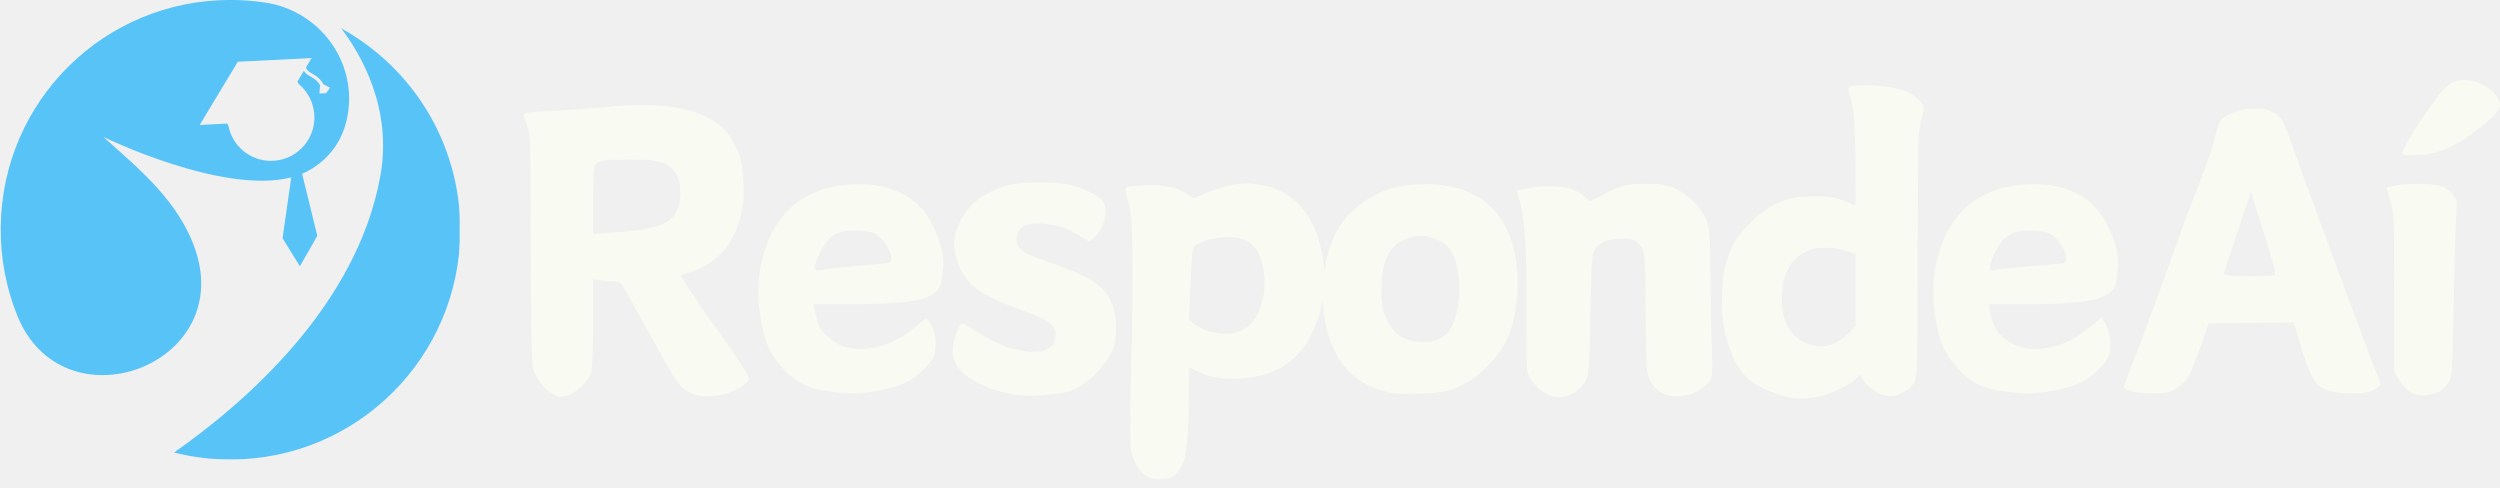
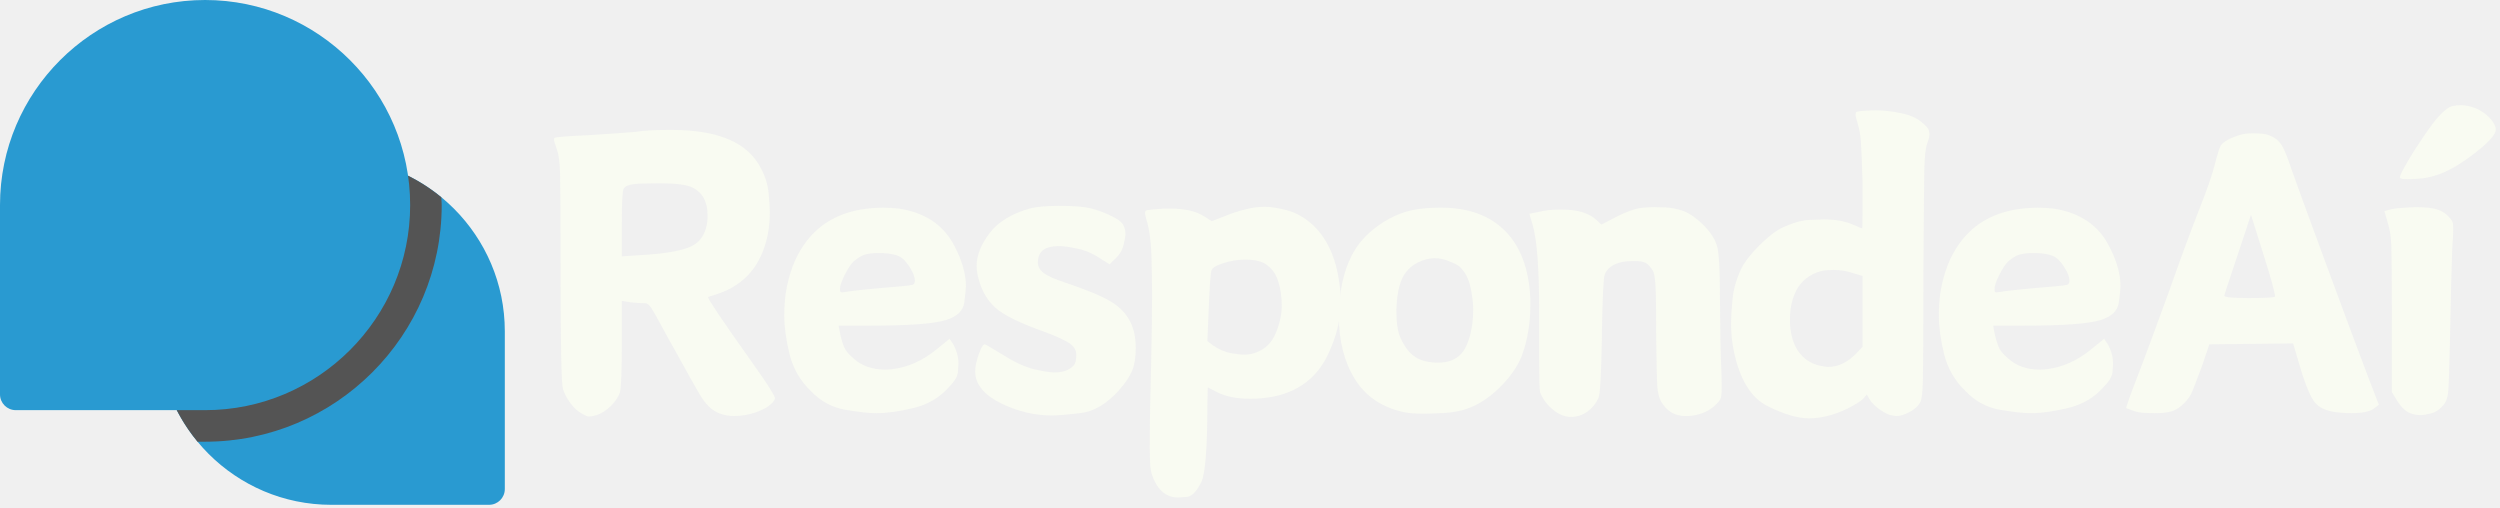
- <svg xmlns="http://www.w3.org/2000/svg" width="277" height="54" viewBox="0 0 277 54" fill="none">
-   <path d="M67.259 11.874C68.102 11.729 69.352 11.656 71.009 11.656C71.143 11.656 71.263 11.656 71.372 11.656C76.612 11.656 79.955 13.102 81.401 15.988C81.896 16.911 82.186 17.855 82.273 18.822C82.361 19.781 82.404 20.49 82.404 20.944C82.404 21.867 82.317 22.747 82.143 23.59C81.434 26.933 79.57 29.113 76.547 30.13C75.838 30.345 75.471 30.472 75.442 30.508C75.442 30.752 77.041 33.125 80.239 37.63C81.467 39.356 82.244 40.501 82.564 41.061C82.844 41.519 82.986 41.798 82.986 41.904C82.986 42.013 82.898 42.173 82.724 42.383C82.085 43.052 81.042 43.528 79.599 43.808C79.181 43.873 78.778 43.91 78.393 43.91C77.23 43.91 76.278 43.557 75.544 42.849C75.184 42.5 74.832 42.035 74.483 41.453C74.134 40.872 73.204 39.211 71.692 36.468C71.517 36.148 71.27 35.708 70.951 35.145C69.893 33.179 69.25 32.031 69.017 31.7C68.792 31.362 68.574 31.191 68.363 31.191C68.294 31.191 68.24 31.191 68.204 31.191C67.884 31.191 67.375 31.159 66.677 31.09L65.718 30.93V35.668C65.718 38.772 65.649 40.621 65.514 41.221C65.34 41.744 64.995 42.264 64.483 42.776C63.967 43.281 63.429 43.626 62.869 43.808C62.48 43.913 62.2 43.968 62.026 43.968C61.852 43.968 61.59 43.859 61.241 43.648C60.812 43.437 60.387 43.059 59.962 42.514C59.544 41.962 59.25 41.406 59.075 40.843C58.901 40.254 58.814 35.806 58.814 27.5C58.814 21.482 58.792 17.848 58.756 16.598C58.727 15.348 58.603 14.425 58.392 13.822C58.178 13.262 58.072 12.892 58.072 12.717C58.072 12.652 58.091 12.597 58.131 12.557C58.265 12.452 59.617 12.347 62.186 12.238C64.791 12.063 66.481 11.943 67.259 11.874ZM73.698 18.153C73.058 17.834 71.826 17.674 70.006 17.674C69.82 17.674 69.148 17.685 67.986 17.703C66.83 17.725 66.147 17.906 65.936 18.255C65.791 18.43 65.718 19.752 65.718 22.223V25.915L68.102 25.755C70.882 25.581 72.76 25.225 73.741 24.68C74.73 24.127 75.275 23.132 75.384 21.685C75.384 21.551 75.384 21.409 75.384 21.264C75.384 19.752 74.821 18.717 73.698 18.153Z" fill="#F9FBF2" />
-   <path d="M92.638 20.639C93.518 20.494 94.361 20.421 95.167 20.421C95.767 20.421 96.367 20.457 96.97 20.523C99.953 20.988 102.046 22.412 103.249 24.796C104.092 26.417 104.513 27.914 104.513 29.287C104.513 29.571 104.448 30.181 104.324 31.119C104.197 32.049 103.503 32.71 102.246 33.096C100.869 33.513 98.034 33.721 93.743 33.721H90.153L90.371 34.825C90.545 35.534 90.72 36.046 90.894 36.366C91.069 36.678 91.381 37.027 91.839 37.413C92.758 38.255 93.939 38.677 95.385 38.677C95.625 38.677 95.887 38.663 96.17 38.633C97.962 38.423 99.633 37.681 101.185 36.41L102.667 35.203L103.089 35.828C103.474 36.537 103.67 37.26 103.67 37.994C103.67 38.139 103.649 38.459 103.612 38.953C103.572 39.44 103.238 40 102.609 40.639C101.552 41.831 100.215 42.623 98.598 43.008C96.977 43.397 95.589 43.59 94.426 43.59C93.543 43.59 92.362 43.459 90.879 43.197C89.404 42.936 88.125 42.238 87.042 41.104C85.839 39.953 85.036 38.568 84.629 36.947C84.23 35.33 84.033 33.866 84.033 32.558C84.033 31.755 84.084 30.93 84.193 30.087C84.542 27.87 85.243 26.017 86.301 24.534C87.784 22.423 89.895 21.126 92.638 20.639ZM97.275 26.075C96.817 25.755 96.083 25.577 95.066 25.537C94.891 25.537 94.731 25.537 94.586 25.537C93.983 25.537 93.481 25.603 93.074 25.726C92.675 25.853 92.249 26.126 91.795 26.54C91.512 26.824 91.192 27.318 90.836 28.023C90.487 28.731 90.313 29.24 90.313 29.549C90.313 29.763 90.334 29.89 90.385 29.927C90.443 29.956 90.505 29.971 90.574 29.971C90.64 29.971 90.749 29.956 90.894 29.927C91.668 29.782 93.761 29.571 97.173 29.287C97.907 29.222 98.354 29.164 98.51 29.113C98.674 29.055 98.757 28.906 98.757 28.662C98.757 28.277 98.598 27.819 98.278 27.296C97.965 26.765 97.631 26.358 97.275 26.075Z" fill="#F9FBF2" />
-   <path d="M111.841 20.479C112.575 20.305 113.676 20.217 115.141 20.217C116.602 20.217 117.735 20.305 118.542 20.479C119.356 20.693 120.112 20.97 120.809 21.308C121.514 21.638 121.976 21.958 122.19 22.267C122.394 22.587 122.496 22.957 122.496 23.372C122.496 23.655 122.423 24.084 122.278 24.665C122.139 25.247 121.776 25.806 121.187 26.337L120.708 26.802L119.865 26.279C118.953 25.65 118.037 25.239 117.118 25.043C116.205 24.851 115.504 24.752 115.01 24.752C114.552 24.752 114.145 24.807 113.789 24.912C113.011 25.156 112.626 25.719 112.626 26.598C112.626 27.056 112.844 27.452 113.28 27.79C113.724 28.121 114.53 28.481 115.693 28.866C118.124 29.68 119.85 30.399 120.868 31.017C121.885 31.628 122.619 32.409 123.077 33.357C123.462 34.135 123.658 35.098 123.658 36.25C123.658 37.278 123.528 38.117 123.266 38.764C123.004 39.415 122.517 40.145 121.812 40.959C120.406 42.54 118.927 43.416 117.379 43.59C115.838 43.764 114.799 43.852 114.269 43.852C112.299 43.852 110.402 43.412 108.571 42.529C106.565 41.551 105.562 40.341 105.562 38.895C105.562 38.684 105.58 38.455 105.62 38.212C105.715 37.681 105.871 37.151 106.085 36.628C106.296 36.097 106.478 35.828 106.623 35.828C106.718 35.828 107.335 36.184 108.469 36.889C109.912 37.801 111.151 38.383 112.19 38.633C113.226 38.877 114.007 38.997 114.53 38.997C115.17 38.997 115.697 38.877 116.115 38.633C116.434 38.459 116.652 38.266 116.769 38.052C116.892 37.841 116.958 37.485 116.958 36.991C116.958 36.497 116.711 36.075 116.216 35.726C115.729 35.377 114.767 34.938 113.324 34.404C110.958 33.561 109.269 32.772 108.251 32.035C107.088 31.155 106.311 29.938 105.926 28.386C105.787 27.903 105.722 27.427 105.722 26.962C105.722 25.81 106.205 24.589 107.176 23.299C108.142 22.012 109.697 21.071 111.841 20.479Z" fill="#F9FBF2" />
-   <path d="M136.17 20.581C136.839 20.406 137.507 20.319 138.176 20.319C138.844 20.319 139.666 20.446 140.647 20.697C141.635 20.941 142.587 21.464 143.51 22.267C145.196 23.779 146.232 26.013 146.621 28.968C146.726 29.676 146.781 30.363 146.781 31.032C146.781 33.001 146.286 35.007 145.298 37.049C144.31 39.084 142.798 40.49 140.763 41.264C139.531 41.729 138.14 41.962 136.592 41.962C135.04 41.962 133.79 41.715 132.841 41.221L131.78 40.683L131.737 42.587C131.737 47.478 131.508 50.4 131.054 51.352C130.519 52.434 129.963 52.998 129.382 53.038C128.801 53.074 128.474 53.096 128.408 53.096C127.391 53.096 126.58 52.602 125.981 51.613C125.563 50.905 125.334 50.193 125.298 49.477C125.258 48.757 125.24 48.099 125.24 47.5C125.24 44.891 125.29 41.693 125.399 37.892C125.465 34.833 125.501 32.278 125.501 30.232C125.501 28.866 125.476 27.383 125.429 25.784C125.378 24.178 125.196 22.848 124.876 21.802C124.767 21.482 124.716 21.217 124.716 21.002C124.716 20.868 124.749 20.781 124.818 20.741C124.963 20.675 125.632 20.603 126.824 20.523C127.075 20.523 127.322 20.523 127.565 20.523C129.222 20.523 130.505 20.824 131.417 21.424L132.216 21.947L133.583 21.424C134.386 21.075 135.247 20.795 136.17 20.581ZM138.176 26.7C137.642 26.42 136.973 26.279 136.17 26.279C136.101 26.279 136.014 26.279 135.908 26.279C135.16 26.279 134.389 26.406 133.597 26.657C132.812 26.9 132.351 27.162 132.216 27.441C132.107 27.656 132.002 29.047 131.897 31.613L131.737 35.465L132.362 35.944C133.03 36.402 133.699 36.693 134.368 36.816C135.036 36.933 135.53 36.991 135.85 36.991C136.381 36.991 136.857 36.904 137.275 36.729C138.292 36.344 139.019 35.617 139.455 34.549C139.898 33.473 140.124 32.441 140.124 31.453C140.124 30.999 140.087 30.523 140.022 30.029C139.876 29.12 139.662 28.415 139.382 27.921C139.099 27.427 138.699 27.02 138.176 26.7Z" fill="#F9FBF2" />
-   <path d="M154.892 20.683C155.811 20.508 156.814 20.421 157.901 20.421C157.977 20.421 158.05 20.421 158.119 20.421C161.142 20.421 163.526 21.286 165.27 23.008C167.014 24.734 167.974 27.267 168.148 30.61C168.148 30.893 168.148 31.173 168.148 31.453C168.148 33.459 167.832 35.341 167.203 37.093C166.709 38.335 165.87 39.535 164.689 40.697C163.504 41.853 162.298 42.642 161.07 43.067C160.292 43.35 159.387 43.517 158.351 43.575C157.312 43.626 156.567 43.648 156.113 43.648C155.23 43.648 154.507 43.597 153.947 43.488C151.447 42.958 149.59 41.715 148.38 39.767C147.167 37.812 146.563 35.443 146.563 32.66C146.563 32.282 146.578 31.9 146.607 31.511C146.752 28.946 147.352 26.813 148.409 25.116C149.078 24.062 149.997 23.132 151.171 22.325C152.352 21.511 153.591 20.966 154.892 20.683ZM159.064 26.497C158.5 26.246 157.937 26.119 157.378 26.119C156.745 26.119 156.113 26.279 155.474 26.598C154.63 27.016 154.024 27.652 153.657 28.502C153.286 29.346 153.082 30.523 153.046 32.035C153.046 33.412 153.206 34.447 153.526 35.145C153.98 36.133 154.532 36.842 155.183 37.267C155.841 37.685 156.698 37.892 157.756 37.892C158.907 37.892 159.783 37.551 160.386 36.86C160.986 36.173 161.393 35.058 161.607 33.517C161.673 32.986 161.709 32.456 161.709 31.933C161.709 31.159 161.6 30.297 161.389 29.346C161.175 28.397 160.786 27.656 160.226 27.122C160.012 26.911 159.623 26.7 159.064 26.497Z" fill="#F9FBF2" />
-   <path d="M179.971 20.581C180.559 20.435 181.279 20.363 182.122 20.363C182.304 20.363 182.722 20.374 183.372 20.392C184.019 20.414 184.698 20.548 185.407 20.799C186.076 21.042 186.81 21.551 187.616 22.325C188.496 23.208 189.033 24.055 189.23 24.869C189.422 25.675 189.52 27.412 189.52 30.087C189.549 34.236 189.6 37.064 189.68 38.575C189.709 39.389 189.724 40.058 189.724 40.581C189.724 41.075 189.702 41.45 189.666 41.7C189.637 41.944 189.48 42.205 189.201 42.485C188.423 43.328 187.369 43.801 186.032 43.91C185.894 43.91 185.756 43.91 185.61 43.91C184.419 43.91 183.503 43.35 182.863 42.224C182.649 41.798 182.518 41.272 182.471 40.639C182.42 40 182.376 38.19 182.34 35.203C182.34 31.889 182.311 29.854 182.253 29.098C182.202 28.343 182.111 27.826 181.977 27.543C181.722 27.129 181.457 26.831 181.177 26.656C180.934 26.511 180.512 26.438 179.913 26.438C179.804 26.438 179.527 26.449 179.084 26.468C178.648 26.489 178.219 26.584 177.805 26.758C177.765 26.787 177.725 26.802 177.689 26.802C177.02 27.122 176.62 27.565 176.497 28.125C176.381 28.688 176.286 30.726 176.221 34.244C176.221 34.564 176.221 34.811 176.221 34.985C176.141 39.171 176.017 41.461 175.843 41.846C175.559 42.485 175.138 43.008 174.578 43.415C174.015 43.812 173.401 44.011 172.732 44.011C172.024 44.011 171.337 43.732 170.668 43.168C170 42.609 169.524 41.958 169.244 41.221C169.175 40.864 169.142 39.542 169.142 37.253C169.142 36.489 169.142 35.61 169.142 34.622C169.142 33.673 169.142 32.79 169.142 31.976C169.142 27.231 168.895 24.011 168.401 22.325L168.037 21.104L169.099 20.901C169.767 20.726 170.523 20.639 171.366 20.639C171.5 20.639 171.642 20.639 171.788 20.639C173.51 20.639 174.796 21.042 175.639 21.845L176.163 22.325L177.485 21.642C178.328 21.177 179.157 20.824 179.971 20.581Z" fill="#F9FBF2" />
-   <path d="M205.925 9.491C206.35 9.461 206.772 9.447 207.19 9.447C208.004 9.447 208.92 9.556 209.937 9.767C210.954 9.97 211.743 10.319 212.306 10.813C212.771 11.202 213.026 11.493 213.077 11.685C213.124 11.882 213.149 12.03 213.149 12.136C213.149 12.379 213.062 12.732 212.888 13.197C212.713 13.655 212.604 14.621 212.568 16.104C212.539 17.579 212.502 21.533 212.466 27.965C212.466 34.476 212.444 38.43 212.408 39.825C212.379 41.213 212.277 42.064 212.103 42.383C211.819 42.841 211.405 43.208 210.853 43.488C210.308 43.768 209.842 43.91 209.457 43.91C209.319 43.91 209.112 43.881 208.832 43.822C208.549 43.772 208.142 43.575 207.611 43.227C207.088 42.87 206.699 42.496 206.449 42.107L206.085 41.482L205.722 41.904C205.536 42.147 204.937 42.536 203.919 43.067C202.408 43.801 200.947 44.171 199.544 44.171C198.273 44.171 196.714 43.706 194.864 42.776C193.022 41.846 191.768 39.796 191.099 36.628C190.885 35.61 190.78 34.535 190.78 33.401C190.78 32.841 190.831 31.973 190.94 30.799C191.045 29.618 191.379 28.444 191.942 27.282C192.328 26.508 193.004 25.639 193.963 24.68C194.929 23.713 195.787 23.048 196.536 22.688C197.727 22.129 198.763 21.831 199.646 21.802C200.525 21.765 201.056 21.744 201.23 21.744C202.528 21.744 203.618 21.94 204.501 22.325C205.129 22.608 205.482 22.747 205.562 22.747C205.591 22.747 205.605 21.973 205.605 20.421C205.605 19.647 205.605 18.677 205.605 17.514C205.536 15.228 205.475 13.717 205.417 12.979C205.366 12.245 205.257 11.595 205.082 11.031C204.908 10.472 204.821 10.101 204.821 9.927C204.821 9.85 204.835 9.767 204.864 9.679C204.901 9.592 205.257 9.53 205.925 9.491ZM204.559 27.805C203.85 27.565 203.109 27.441 202.335 27.441C202.295 27.441 202.048 27.452 201.594 27.471C201.136 27.492 200.649 27.623 200.126 27.863C199.203 28.292 198.52 28.96 198.076 29.869C197.64 30.781 197.422 31.802 197.422 32.936C197.422 33.11 197.422 33.285 197.422 33.459C197.499 34.905 197.873 36.039 198.541 36.86C199.21 37.685 200.104 38.168 201.23 38.314C201.405 38.354 201.579 38.372 201.754 38.372C202.847 38.372 203.883 37.878 204.864 36.889L205.605 36.104V28.125L204.559 27.805Z" fill="#F9FBF2" />
-   <path d="M222.813 20.639C223.692 20.494 224.535 20.421 225.342 20.421C225.941 20.421 226.541 20.457 227.144 20.523C230.128 20.988 232.221 22.412 233.423 24.796C234.266 26.417 234.688 27.914 234.688 29.287C234.688 29.571 234.623 30.181 234.499 31.119C234.372 32.049 233.678 32.71 232.421 33.096C231.043 33.513 228.209 33.721 223.917 33.721H220.327L220.545 34.825C220.72 35.534 220.894 36.046 221.069 36.366C221.243 36.678 221.556 37.027 222.013 37.413C222.933 38.255 224.114 38.677 225.56 38.677C225.8 38.677 226.061 38.663 226.345 38.633C228.136 38.423 229.808 37.681 231.359 36.41L232.842 35.203L233.264 35.828C233.649 36.537 233.845 37.26 233.845 37.994C233.845 38.139 233.823 38.459 233.787 38.953C233.747 39.44 233.413 40 232.784 40.639C231.726 41.831 230.389 42.623 228.772 43.008C227.152 43.397 225.763 43.59 224.601 43.59C223.718 43.59 222.537 43.459 221.054 43.197C219.579 42.936 218.3 42.238 217.217 41.104C216.014 39.953 215.211 38.568 214.804 36.947C214.404 35.33 214.208 33.866 214.208 32.558C214.208 31.755 214.259 30.93 214.368 30.087C214.717 27.87 215.418 26.017 216.475 24.534C217.958 22.423 220.069 21.126 222.813 20.639ZM227.45 26.075C226.992 25.755 226.258 25.577 225.24 25.537C225.066 25.537 224.906 25.537 224.761 25.537C224.157 25.537 223.656 25.603 223.249 25.726C222.849 25.853 222.424 26.126 221.97 26.54C221.686 26.824 221.367 27.318 221.01 28.023C220.662 28.731 220.487 29.24 220.487 29.549C220.487 29.763 220.509 29.89 220.56 29.927C220.618 29.956 220.68 29.971 220.749 29.971C220.814 29.971 220.923 29.956 221.069 29.927C221.843 29.782 223.936 29.571 227.348 29.287C228.082 29.222 228.529 29.164 228.685 29.113C228.849 29.055 228.932 28.906 228.932 28.662C228.932 28.277 228.772 27.819 228.452 27.296C228.14 26.765 227.806 26.358 227.45 26.075Z" fill="#F9FBF2" />
-   <path d="M248.092 12.238C248.477 12.103 249.007 12.034 249.676 12.034C249.741 12.034 249.996 12.045 250.432 12.063C250.875 12.074 251.289 12.172 251.667 12.354C252.161 12.557 252.557 12.899 252.859 13.371C253.157 13.847 253.52 14.738 253.949 16.046C254.403 17.347 255.755 21.046 258.005 27.151C260.261 33.255 261.813 37.42 262.656 39.636L263.819 42.645L263.339 43.008C262.881 43.397 262.002 43.59 260.694 43.59C260.305 43.59 259.901 43.572 259.487 43.532C258.15 43.437 257.205 43.074 256.653 42.442C256.108 41.802 255.504 40.341 254.836 38.052L254.153 35.726L244.705 35.828L243.862 38.314C243.23 40 242.83 41.039 242.655 41.424C242.401 41.882 242.063 42.296 241.638 42.674C241.22 43.045 240.817 43.281 240.432 43.386C239.974 43.525 239.327 43.59 238.484 43.59C238.375 43.59 238.041 43.583 237.481 43.561C236.918 43.543 236.423 43.444 235.998 43.27L235.315 43.008L235.679 41.904C235.715 41.798 235.824 41.508 235.998 41.032C236.173 40.559 236.365 40.051 236.58 39.505C236.791 38.953 236.987 38.452 237.161 37.994C238.004 35.748 239.025 32.972 240.228 29.665C241.351 26.46 242.474 23.412 243.6 20.523C244.48 18.313 245.076 16.576 245.388 15.305C245.668 14.211 245.882 13.56 246.028 13.357C246.376 12.932 247.063 12.557 248.092 12.238ZM252.103 30.45C252.103 30.45 252.103 30.432 252.103 30.392C252.103 30.007 251.674 28.459 250.824 25.755L249.4 21.22L247.932 25.654C246.943 28.572 246.427 30.138 246.391 30.348C246.391 30.523 247.307 30.61 249.138 30.61C250.97 30.61 251.958 30.559 252.103 30.45Z" fill="#F9FBF2" />
-   <path d="M272.087 8.967C272.407 8.902 272.727 8.865 273.046 8.865C273.646 8.865 274.26 9.007 274.892 9.287C275.492 9.57 275.99 9.937 276.39 10.392C276.797 10.85 277 11.257 277 11.613C277 12.176 276.172 13.092 274.514 14.36C272.865 15.621 271.426 16.431 270.198 16.787C269.558 16.991 268.926 17.114 268.308 17.151C267.698 17.191 267.283 17.209 267.073 17.209C266.549 17.209 266.251 17.158 266.186 17.049C266.186 17.049 266.186 17.031 266.186 16.991C266.186 16.816 266.466 16.246 267.029 15.275C267.589 14.309 268.224 13.313 268.933 12.296C270.27 10.29 271.32 9.182 272.087 8.967ZM265.285 20.581C265.808 20.475 266.724 20.403 268.032 20.363C269.115 20.363 269.921 20.457 270.445 20.639C270.975 20.813 271.437 21.13 271.825 21.584C272.036 21.827 272.153 22.045 272.174 22.238C272.193 22.434 272.203 22.601 272.203 22.747C272.203 23.164 272.163 23.953 272.087 25.116C272.018 26.813 271.931 30.348 271.825 35.726C271.756 38.684 271.695 40.472 271.637 41.09C271.586 41.7 271.455 42.166 271.244 42.485C270.786 43.088 270.288 43.459 269.747 43.604C269.202 43.742 268.791 43.808 268.511 43.808C268.017 43.808 267.556 43.703 267.131 43.488C266.673 43.237 266.251 42.798 265.866 42.166L265.285 41.221V33.299C265.285 28.59 265.263 25.752 265.227 24.781C265.197 23.815 265.074 22.976 264.863 22.267L264.442 20.799L265.285 20.581Z" fill="#F9FBF2" />
-   <mask id="mask0_3_487" style="mask-type:luminance" maskUnits="userSpaceOnUse" x="0" y="0" width="40" height="43">
-     <path d="M0 0H39.299V42.05H0V0Z" fill="white" />
+ <svg xmlns="http://www.w3.org/2000/svg" width="404" height="82" viewBox="0 0 404 82" fill="none">
+   <path d="M102.695 21.311C103.903 21.102 105.695 20.998 108.07 20.998C108.263 20.998 108.435 20.998 108.591 20.998C116.101 20.998 120.893 23.071 122.966 27.207C123.674 28.53 124.091 29.884 124.216 31.269C124.341 32.644 124.403 33.66 124.403 34.311C124.403 35.634 124.278 36.894 124.028 38.102C123.013 42.894 120.341 46.019 116.008 47.477C114.992 47.785 114.466 47.967 114.424 48.019C114.424 48.368 116.716 51.769 121.299 58.227C123.06 60.701 124.174 62.342 124.633 63.144C125.034 63.8 125.237 64.201 125.237 64.353C125.237 64.509 125.112 64.738 124.862 65.04C123.945 65.998 122.45 66.681 120.383 67.082C119.784 67.175 119.206 67.228 118.653 67.228C116.987 67.228 115.622 66.722 114.57 65.707C114.054 65.207 113.549 64.54 113.049 63.707C112.549 62.873 111.216 60.493 109.049 56.561C108.799 56.102 108.445 55.472 107.987 54.665C106.471 51.847 105.549 50.201 105.216 49.727C104.893 49.243 104.581 48.998 104.278 48.998C104.179 48.998 104.101 48.998 104.049 48.998C103.591 48.998 102.862 48.951 101.862 48.852L100.487 48.623V55.415C100.487 59.863 100.388 62.514 100.195 63.373C99.945 64.123 99.45 64.868 98.716 65.603C97.976 66.326 97.206 66.821 96.403 67.082C95.846 67.233 95.445 67.311 95.195 67.311C94.945 67.311 94.57 67.155 94.07 66.853C93.456 66.55 92.846 66.009 92.237 65.228C91.638 64.436 91.216 63.639 90.966 62.832C90.716 61.988 90.591 55.613 90.591 43.707C90.591 35.082 90.56 29.873 90.508 28.082C90.466 26.29 90.289 24.967 89.987 24.102C89.68 23.3 89.528 22.769 89.528 22.519C89.528 22.425 89.555 22.347 89.612 22.29C89.805 22.139 91.742 21.988 95.424 21.832C99.159 21.582 101.581 21.41 102.695 21.311ZM111.924 30.311C111.008 29.852 109.242 29.623 106.633 29.623C106.367 29.623 105.403 29.639 103.737 29.665C102.081 29.696 101.101 29.957 100.799 30.457C100.591 30.707 100.487 32.602 100.487 36.144V41.436L103.903 41.207C107.888 40.957 110.581 40.446 111.987 39.665C113.403 38.873 114.185 37.446 114.341 35.373C114.341 35.181 114.341 34.977 114.341 34.769C114.341 32.602 113.534 31.118 111.924 30.311Z" fill="#F9FBF2" />
+   <path d="M139.072 33.873C140.333 33.665 141.541 33.561 142.697 33.561C143.556 33.561 144.416 33.613 145.28 33.707C149.556 34.373 152.556 36.415 154.28 39.832C155.489 42.155 156.093 44.3 156.093 46.269C156.093 46.675 155.999 47.55 155.822 48.894C155.64 50.227 154.645 51.175 152.843 51.727C150.869 52.326 146.806 52.623 140.655 52.623H135.51L135.822 54.207C136.072 55.222 136.322 55.957 136.572 56.415C136.822 56.863 137.27 57.363 137.926 57.915C139.244 59.123 140.937 59.727 143.01 59.727C143.353 59.727 143.728 59.707 144.135 59.665C146.702 59.363 149.098 58.3 151.322 56.477L153.447 54.748L154.051 55.644C154.603 56.66 154.885 57.696 154.885 58.748C154.885 58.957 154.853 59.415 154.801 60.123C154.744 60.821 154.265 61.623 153.364 62.54C151.848 64.248 149.931 65.384 147.614 65.936C145.291 66.493 143.301 66.769 141.635 66.769C140.369 66.769 138.676 66.582 136.551 66.207C134.437 65.832 132.603 64.832 131.051 63.207C129.327 61.556 128.176 59.571 127.593 57.248C127.02 54.931 126.739 52.832 126.739 50.957C126.739 49.806 126.812 48.623 126.968 47.415C127.468 44.238 128.473 41.582 129.989 39.457C132.114 36.431 135.14 34.571 139.072 33.873ZM145.718 41.665C145.062 41.207 144.01 40.951 142.551 40.894C142.301 40.894 142.072 40.894 141.864 40.894C140.999 40.894 140.28 40.988 139.697 41.165C139.124 41.347 138.515 41.738 137.864 42.332C137.458 42.738 136.999 43.446 136.489 44.457C135.989 45.472 135.739 46.201 135.739 46.644C135.739 46.951 135.77 47.134 135.843 47.186C135.926 47.227 136.015 47.248 136.114 47.248C136.208 47.248 136.364 47.227 136.572 47.186C137.681 46.977 140.681 46.675 145.572 46.269C146.624 46.175 147.265 46.092 147.489 46.019C147.723 45.936 147.843 45.722 147.843 45.373C147.843 44.821 147.614 44.165 147.155 43.415C146.708 42.655 146.228 42.071 145.718 41.665Z" fill="#F9FBF2" />
+   <path d="M166.596 33.644C167.648 33.394 169.226 33.269 171.325 33.269C173.419 33.269 175.044 33.394 176.2 33.644C177.367 33.952 178.45 34.347 179.45 34.832C180.461 35.306 181.122 35.764 181.429 36.207C181.721 36.665 181.867 37.196 181.867 37.79C181.867 38.196 181.763 38.811 181.554 39.644C181.356 40.477 180.836 41.28 179.992 42.04L179.304 42.707L178.096 41.957C176.789 41.056 175.476 40.467 174.158 40.186C172.851 39.91 171.846 39.769 171.138 39.769C170.481 39.769 169.898 39.847 169.388 39.998C168.273 40.347 167.721 41.155 167.721 42.415C167.721 43.071 168.033 43.639 168.658 44.123C169.294 44.597 170.45 45.113 172.117 45.665C175.601 46.832 178.075 47.863 179.533 48.748C180.992 49.623 182.044 50.743 182.7 52.102C183.252 53.217 183.533 54.597 183.533 56.248C183.533 57.722 183.346 58.925 182.971 59.852C182.596 60.785 181.898 61.832 180.888 62.998C178.872 65.264 176.752 66.519 174.533 66.769C172.325 67.019 170.836 67.144 170.075 67.144C167.252 67.144 164.533 66.514 161.908 65.248C159.033 63.847 157.596 62.113 157.596 60.04C157.596 59.738 157.622 59.41 157.679 59.061C157.815 58.3 158.039 57.54 158.346 56.79C158.648 56.03 158.908 55.644 159.117 55.644C159.252 55.644 160.138 56.155 161.763 57.165C163.83 58.472 165.606 59.306 167.096 59.665C168.58 60.014 169.7 60.186 170.45 60.186C171.367 60.186 172.122 60.014 172.721 59.665C173.179 59.415 173.492 59.139 173.658 58.832C173.836 58.53 173.929 58.019 173.929 57.311C173.929 56.602 173.575 55.998 172.867 55.498C172.169 54.998 170.789 54.368 168.721 53.602C165.33 52.394 162.908 51.264 161.45 50.207C159.783 48.946 158.669 47.202 158.117 44.977C157.919 44.285 157.825 43.602 157.825 42.936C157.825 41.285 158.518 39.535 159.908 37.686C161.294 35.842 163.523 34.493 166.596 33.644Z" fill="#F9FBF2" />
+   <path d="M201.466 33.79C202.425 33.54 203.383 33.415 204.341 33.415C205.3 33.415 206.477 33.597 207.883 33.957C209.3 34.306 210.664 35.056 211.987 36.207C214.404 38.373 215.888 41.576 216.446 45.811C216.597 46.826 216.675 47.811 216.675 48.769C216.675 51.592 215.966 54.467 214.55 57.394C213.133 60.311 210.966 62.326 208.05 63.436C206.284 64.103 204.289 64.436 202.071 64.436C199.847 64.436 198.055 64.082 196.696 63.373L195.175 62.602L195.112 65.332C195.112 72.342 194.784 76.53 194.133 77.894C193.367 79.446 192.571 80.254 191.737 80.311C190.904 80.363 190.435 80.394 190.341 80.394C188.883 80.394 187.722 79.686 186.862 78.269C186.263 77.254 185.935 76.233 185.883 75.207C185.826 74.175 185.8 73.233 185.8 72.373C185.8 68.634 185.873 64.05 186.029 58.602C186.123 54.217 186.175 50.556 186.175 47.623C186.175 45.665 186.138 43.54 186.071 41.248C185.998 38.946 185.737 37.04 185.279 35.54C185.123 35.082 185.05 34.701 185.05 34.394C185.05 34.201 185.097 34.076 185.196 34.019C185.404 33.925 186.362 33.821 188.071 33.707C188.43 33.707 188.784 33.707 189.133 33.707C191.508 33.707 193.347 34.139 194.654 34.998L195.8 35.748L197.758 34.998C198.909 34.498 200.143 34.097 201.466 33.79ZM204.341 42.561C203.576 42.16 202.617 41.957 201.466 41.957C201.367 41.957 201.242 41.957 201.091 41.957C200.018 41.957 198.914 42.139 197.779 42.498C196.654 42.847 195.992 43.222 195.8 43.623C195.643 43.931 195.492 45.925 195.341 49.602L195.112 55.123L196.008 55.811C196.966 56.467 197.925 56.884 198.883 57.061C199.841 57.227 200.55 57.311 201.008 57.311C201.768 57.311 202.451 57.186 203.05 56.936C204.508 56.384 205.55 55.342 206.175 53.811C206.81 52.269 207.133 50.79 207.133 49.373C207.133 48.722 207.081 48.04 206.987 47.332C206.779 46.03 206.472 45.019 206.071 44.311C205.664 43.602 205.091 43.019 204.341 42.561Z" fill="#F9FBF2" />
+   <path d="M228.301 33.936C229.619 33.686 231.056 33.561 232.613 33.561C232.723 33.561 232.827 33.561 232.926 33.561C237.259 33.561 240.676 34.8 243.176 37.269C245.676 39.743 247.051 43.373 247.301 48.165C247.301 48.571 247.301 48.972 247.301 49.373C247.301 52.248 246.848 54.946 245.947 57.457C245.238 59.238 244.035 60.957 242.343 62.623C240.645 64.28 238.915 65.41 237.155 66.019C236.04 66.425 234.744 66.665 233.259 66.748C231.77 66.821 230.702 66.853 230.051 66.853C228.785 66.853 227.749 66.78 226.947 66.623C223.363 65.863 220.702 64.082 218.968 61.29C217.228 58.488 216.363 55.092 216.363 51.102C216.363 50.561 216.384 50.014 216.426 49.457C216.634 45.78 217.494 42.722 219.009 40.29C219.968 38.78 221.285 37.446 222.968 36.29C224.66 35.123 226.436 34.342 228.301 33.936ZM234.28 42.269C233.473 41.91 232.665 41.727 231.863 41.727C230.957 41.727 230.051 41.957 229.134 42.415C227.926 43.014 227.056 43.925 226.53 45.144C225.999 46.352 225.707 48.04 225.655 50.207C225.655 52.181 225.884 53.665 226.343 54.665C226.994 56.082 227.785 57.097 228.718 57.707C229.66 58.306 230.889 58.602 232.405 58.602C234.056 58.602 235.311 58.113 236.176 57.123C237.035 56.139 237.619 54.54 237.926 52.332C238.02 51.571 238.072 50.811 238.072 50.061C238.072 48.951 237.915 47.717 237.613 46.352C237.306 44.993 236.749 43.931 235.947 43.165C235.639 42.863 235.082 42.561 234.28 42.269Z" fill="#F9FBF2" />
+   <path d="M264.247 33.79C265.09 33.582 266.122 33.477 267.33 33.477C267.59 33.477 268.189 33.493 269.122 33.519C270.049 33.55 271.023 33.743 272.038 34.102C272.997 34.451 274.049 35.181 275.205 36.29C276.465 37.556 277.236 38.769 277.517 39.936C277.793 41.092 277.934 43.582 277.934 47.415C277.976 53.363 278.049 57.415 278.163 59.582C278.205 60.748 278.226 61.707 278.226 62.457C278.226 63.165 278.194 63.701 278.142 64.061C278.101 64.41 277.877 64.785 277.476 65.186C276.361 66.394 274.851 67.071 272.934 67.228C272.736 67.228 272.538 67.228 272.33 67.228C270.622 67.228 269.309 66.425 268.392 64.811C268.085 64.201 267.898 63.446 267.83 62.54C267.757 61.623 267.694 59.03 267.642 54.748C267.642 49.998 267.601 47.082 267.517 45.998C267.444 44.915 267.314 44.175 267.122 43.769C266.757 43.175 266.377 42.748 265.976 42.498C265.627 42.29 265.023 42.186 264.163 42.186C264.007 42.186 263.611 42.201 262.976 42.227C262.351 42.259 261.736 42.394 261.142 42.644C261.085 42.686 261.028 42.707 260.976 42.707C260.017 43.165 259.444 43.8 259.267 44.602C259.101 45.41 258.965 48.332 258.872 53.373C258.872 53.832 258.872 54.186 258.872 54.436C258.757 60.436 258.58 63.717 258.33 64.269C257.924 65.186 257.319 65.936 256.517 66.519C255.71 67.087 254.83 67.373 253.872 67.373C252.856 67.373 251.872 66.972 250.913 66.165C249.955 65.363 249.273 64.431 248.872 63.373C248.773 62.863 248.726 60.967 248.726 57.686C248.726 56.592 248.726 55.332 248.726 53.915C248.726 52.556 248.726 51.29 248.726 50.123C248.726 43.321 248.372 38.707 247.663 36.29L247.142 34.54L248.663 34.248C249.622 33.998 250.705 33.873 251.913 33.873C252.106 33.873 252.309 33.873 252.517 33.873C254.986 33.873 256.83 34.451 258.038 35.602L258.788 36.29L260.684 35.311C261.892 34.644 263.08 34.139 264.247 33.79Z" fill="#F9FBF2" />
+   <path d="M301.447 17.894C302.057 17.852 302.661 17.832 303.26 17.832C304.427 17.832 305.739 17.988 307.197 18.29C308.656 18.582 309.786 19.082 310.593 19.79C311.26 20.347 311.624 20.764 311.697 21.04C311.765 21.321 311.802 21.535 311.802 21.686C311.802 22.035 311.677 22.54 311.427 23.207C311.177 23.863 311.02 25.248 310.968 27.373C310.927 29.488 310.874 35.155 310.822 44.373C310.822 53.707 310.791 59.373 310.739 61.373C310.697 63.363 310.552 64.582 310.302 65.04C309.895 65.696 309.302 66.222 308.51 66.623C307.729 67.024 307.062 67.228 306.51 67.228C306.312 67.228 306.015 67.186 305.614 67.103C305.208 67.03 304.624 66.748 303.864 66.248C303.114 65.738 302.557 65.201 302.197 64.644L301.677 63.748L301.156 64.353C300.89 64.701 300.031 65.259 298.572 66.019C296.406 67.071 294.312 67.603 292.302 67.603C290.479 67.603 288.244 66.936 285.593 65.603C282.953 64.269 281.156 61.332 280.197 56.79C279.89 55.332 279.739 53.79 279.739 52.165C279.739 51.363 279.812 50.118 279.968 48.436C280.119 46.743 280.598 45.061 281.406 43.394C281.958 42.285 282.927 41.04 284.302 39.665C285.687 38.28 286.916 37.327 287.989 36.811C289.697 36.009 291.182 35.582 292.447 35.54C293.708 35.488 294.468 35.457 294.718 35.457C296.578 35.457 298.14 35.738 299.406 36.29C300.307 36.696 300.812 36.894 300.927 36.894C300.968 36.894 300.989 35.785 300.989 33.561C300.989 32.452 300.989 31.061 300.989 29.394C300.89 26.118 300.802 23.951 300.718 22.894C300.645 21.842 300.489 20.91 300.239 20.102C299.989 19.3 299.864 18.769 299.864 18.519C299.864 18.41 299.885 18.29 299.927 18.165C299.979 18.04 300.489 17.951 301.447 17.894ZM299.489 44.144C298.473 43.8 297.411 43.623 296.302 43.623C296.244 43.623 295.89 43.639 295.239 43.665C294.583 43.696 293.885 43.884 293.135 44.227C291.812 44.842 290.833 45.8 290.197 47.102C289.572 48.41 289.26 49.873 289.26 51.498C289.26 51.748 289.26 51.998 289.26 52.248C289.369 54.321 289.906 55.946 290.864 57.123C291.822 58.306 293.104 58.998 294.718 59.207C294.968 59.264 295.218 59.29 295.468 59.29C297.036 59.29 298.52 58.582 299.927 57.165L300.989 56.04V44.602L299.489 44.144Z" fill="#F9FBF2" />
+   <path d="M325.652 33.873C326.913 33.665 328.121 33.561 329.277 33.561C330.137 33.561 330.996 33.613 331.861 33.707C336.137 34.373 339.137 36.415 340.861 39.832C342.069 42.155 342.673 44.3 342.673 46.269C342.673 46.675 342.579 47.55 342.402 48.894C342.22 50.227 341.225 51.175 339.423 51.727C337.449 52.326 333.387 52.623 327.236 52.623H322.09L322.402 54.207C322.652 55.222 322.902 55.957 323.152 56.415C323.402 56.863 323.85 57.363 324.506 57.915C325.824 59.123 327.517 59.727 329.59 59.727C329.934 59.727 330.309 59.707 330.715 59.665C333.283 59.363 335.678 58.3 337.902 56.477L340.027 54.748L340.631 55.644C341.184 56.66 341.465 57.696 341.465 58.748C341.465 58.957 341.434 59.415 341.381 60.123C341.324 60.821 340.845 61.623 339.944 62.54C338.428 64.248 336.512 65.384 334.194 65.936C331.871 66.493 329.881 66.769 328.215 66.769C326.949 66.769 325.256 66.582 323.131 66.207C321.017 65.832 319.184 64.832 317.631 63.207C315.908 61.556 314.756 59.571 314.173 57.248C313.6 54.931 313.319 52.832 313.319 50.957C313.319 49.806 313.392 48.623 313.548 47.415C314.048 44.238 315.053 41.582 316.569 39.457C318.694 36.431 321.72 34.571 325.652 33.873ZM332.298 41.665C331.642 41.207 330.59 40.951 329.131 40.894C328.881 40.894 328.652 40.894 328.444 40.894C327.579 40.894 326.861 40.988 326.277 41.165C325.704 41.347 325.095 41.738 324.444 42.332C324.038 42.738 323.579 43.446 323.069 44.457C322.569 45.472 322.319 46.201 322.319 46.644C322.319 46.951 322.35 47.134 322.423 47.186C322.506 47.227 322.595 47.248 322.694 47.248C322.788 47.248 322.944 47.227 323.152 47.186C324.262 46.977 327.262 46.675 332.152 46.269C333.204 46.175 333.845 46.092 334.069 46.019C334.303 45.936 334.423 45.722 334.423 45.373C334.423 44.821 334.194 44.165 333.736 43.415C333.288 42.655 332.809 42.071 332.298 41.665Z" fill="#F9FBF2" />
+   <path d="M361.885 21.832C362.437 21.639 363.197 21.54 364.155 21.54C364.249 21.54 364.614 21.556 365.239 21.582C365.874 21.597 366.468 21.738 367.01 21.998C367.718 22.29 368.286 22.78 368.718 23.457C369.145 24.139 369.666 25.415 370.28 27.29C370.931 29.155 372.869 34.457 376.093 43.207C379.327 51.957 381.551 57.925 382.76 61.102L384.426 65.415L383.739 65.936C383.082 66.493 381.822 66.769 379.947 66.769C379.39 66.769 378.812 66.743 378.218 66.686C376.301 66.55 374.947 66.03 374.155 65.123C373.374 64.207 372.51 62.113 371.551 58.832L370.572 55.498L357.03 55.644L355.822 59.207C354.916 61.623 354.343 63.113 354.093 63.665C353.728 64.321 353.244 64.915 352.635 65.457C352.036 65.988 351.457 66.326 350.905 66.478C350.249 66.675 349.322 66.769 348.114 66.769C347.957 66.769 347.478 66.759 346.676 66.728C345.869 66.701 345.161 66.561 344.551 66.311L343.572 65.936L344.093 64.353C344.145 64.201 344.301 63.785 344.551 63.102C344.801 62.425 345.077 61.696 345.385 60.915C345.687 60.123 345.968 59.405 346.218 58.748C347.426 55.53 348.89 51.55 350.614 46.811C352.223 42.217 353.832 37.847 355.447 33.707C356.707 30.54 357.562 28.05 358.01 26.227C358.411 24.66 358.718 23.727 358.926 23.436C359.426 22.826 360.411 22.29 361.885 21.832ZM367.635 47.936C367.635 47.936 367.635 47.91 367.635 47.852C367.635 47.3 367.02 45.082 365.801 41.207L363.76 34.707L361.655 41.061C360.239 45.243 359.499 47.488 359.447 47.79C359.447 48.04 360.76 48.165 363.385 48.165C366.01 48.165 367.426 48.092 367.635 47.936Z" fill="#F9FBF2" />
+   <path d="M396.278 17.144C396.736 17.05 397.194 16.998 397.653 16.998C398.512 16.998 399.392 17.201 400.299 17.602C401.158 18.009 401.871 18.535 402.444 19.186C403.028 19.842 403.319 20.425 403.319 20.936C403.319 21.743 402.132 23.056 399.757 24.873C397.392 26.681 395.33 27.842 393.569 28.352C392.653 28.644 391.746 28.821 390.861 28.873C389.986 28.931 389.392 28.957 389.09 28.957C388.34 28.957 387.913 28.884 387.819 28.727C387.819 28.727 387.819 28.701 387.819 28.644C387.819 28.394 388.22 27.576 389.028 26.186C389.83 24.8 390.741 23.373 391.757 21.915C393.674 19.04 395.179 17.451 396.278 17.144ZM386.528 33.79C387.278 33.639 388.59 33.535 390.465 33.477C392.017 33.477 393.174 33.613 393.924 33.873C394.684 34.123 395.345 34.576 395.903 35.227C396.205 35.576 396.371 35.889 396.403 36.165C396.429 36.446 396.444 36.686 396.444 36.894C396.444 37.493 396.387 38.623 396.278 40.29C396.179 42.722 396.054 47.79 395.903 55.498C395.804 59.738 395.715 62.3 395.632 63.186C395.559 64.061 395.371 64.728 395.069 65.186C394.413 66.05 393.7 66.582 392.924 66.79C392.142 66.988 391.554 67.082 391.153 67.082C390.444 67.082 389.783 66.931 389.174 66.623C388.517 66.264 387.913 65.634 387.361 64.728L386.528 63.373V52.019C386.528 45.269 386.496 41.201 386.444 39.811C386.403 38.425 386.226 37.222 385.924 36.207L385.319 34.102L386.528 33.79Z" fill="#F9FBF2" />
+   <mask id="mask0_184_1118" style="mask-type:luminance" maskUnits="userSpaceOnUse" x="24" y="25" width="58" height="57">
+     <path d="M24.234 25.458H82V82H24.234V25.458Z" fill="white" />
  </mask>
-   <g mask="url(#mask0_3_487)">
-     <path d="M26.352 6.839L34.528 6.435L33.918 7.446C33.918 7.482 33.921 7.518 33.928 7.551C33.983 7.744 34.19 7.936 34.561 8.136C35.179 8.47 35.556 8.823 35.829 9.332L36.563 9.713L36.134 10.331L35.386 10.356L35.466 9.441C35.229 9.034 34.906 8.75 34.383 8.463C34.143 8.332 33.834 8.136 33.667 7.86L32.947 9.052L33.107 9.317C34.165 10.2 34.837 11.526 34.837 13.013C34.837 15.672 32.682 17.824 30.026 17.824C27.671 17.824 25.716 16.134 25.298 13.903L25.175 13.692L22.122 13.845L26.352 6.839ZM11.457 15.171C11.457 15.171 24.63 21.617 32.272 19.651L31.309 26.396L33.231 29.499L35.157 26.127L33.474 19.252C33.801 19.114 34.11 18.961 34.408 18.783C36.934 17.257 38.111 15.073 38.518 12.769C39.575 6.832 35.415 1.217 29.452 0.294C28.176 0.098 26.868 -0.004 25.538 -0.004C11.552 -0.004 0.251 11.152 0.08 25.139C0.04 28.612 0.694 31.93 1.911 34.957C6.937 47.435 25.858 40.637 21.701 27.846C19.88 22.253 15.175 18.532 11.457 15.171Z" fill="#57C3F7" />
+   <g mask="url(#mask0_184_1118)">
+     <path d="M53.536 25.495C38.073 25.495 25.495 38.073 25.495 53.536C25.495 68.995 38.073 81.578 53.536 81.578H79.031C80.438 81.578 81.578 80.438 81.578 79.031V53.536C81.578 38.073 68.995 25.495 53.536 25.495Z" fill="#299AD1" />
  </g>
-   <mask id="mask1_3_487" style="mask-type:luminance" maskUnits="userSpaceOnUse" x="18" y="2" width="33" height="49">
-     <path d="M18.834 2.98H50.931V50.931H18.834V2.98Z" fill="white" />
+   <path d="M71.38 33.141C71.38 32.714 71.328 32.297 71.312 31.875C66.469 27.891 60.281 25.495 53.536 25.495C38.073 25.495 25.495 38.073 25.495 53.536C25.495 60.307 27.912 66.526 31.922 71.38H33.141C54.229 71.38 71.38 54.229 71.38 33.141Z" fill="#545454" />
+   <mask id="mask1_184_1118" style="mask-type:luminance" maskUnits="userSpaceOnUse" x="0" y="0" width="67" height="67">
+     <path d="M0 0H66.901V66.792H0V0Z" fill="white" />
  </mask>
-   <g mask="url(#mask1_3_487)">
-     <path d="M37.813 3.147C39.979 5.999 43.493 11.977 42.148 19.463C39.565 33.885 27.126 44.648 19.281 50.139C21.283 50.644 23.38 50.913 25.538 50.913C39.597 50.913 50.996 39.514 50.996 25.455C50.996 15.847 45.673 7.482 37.813 3.147Z" fill="#57C3F7" />
+   <g mask="url(#mask1_184_1118)">
+     <path d="M33.141 0C14.87 0 0 14.87 0 33.141V63.734C0 65.141 1.141 66.281 2.552 66.281H33.141C51.417 66.281 66.281 51.417 66.281 33.141C66.281 14.87 51.417 0 33.141 0Z" fill="#299AD1" />
  </g>
</svg>
